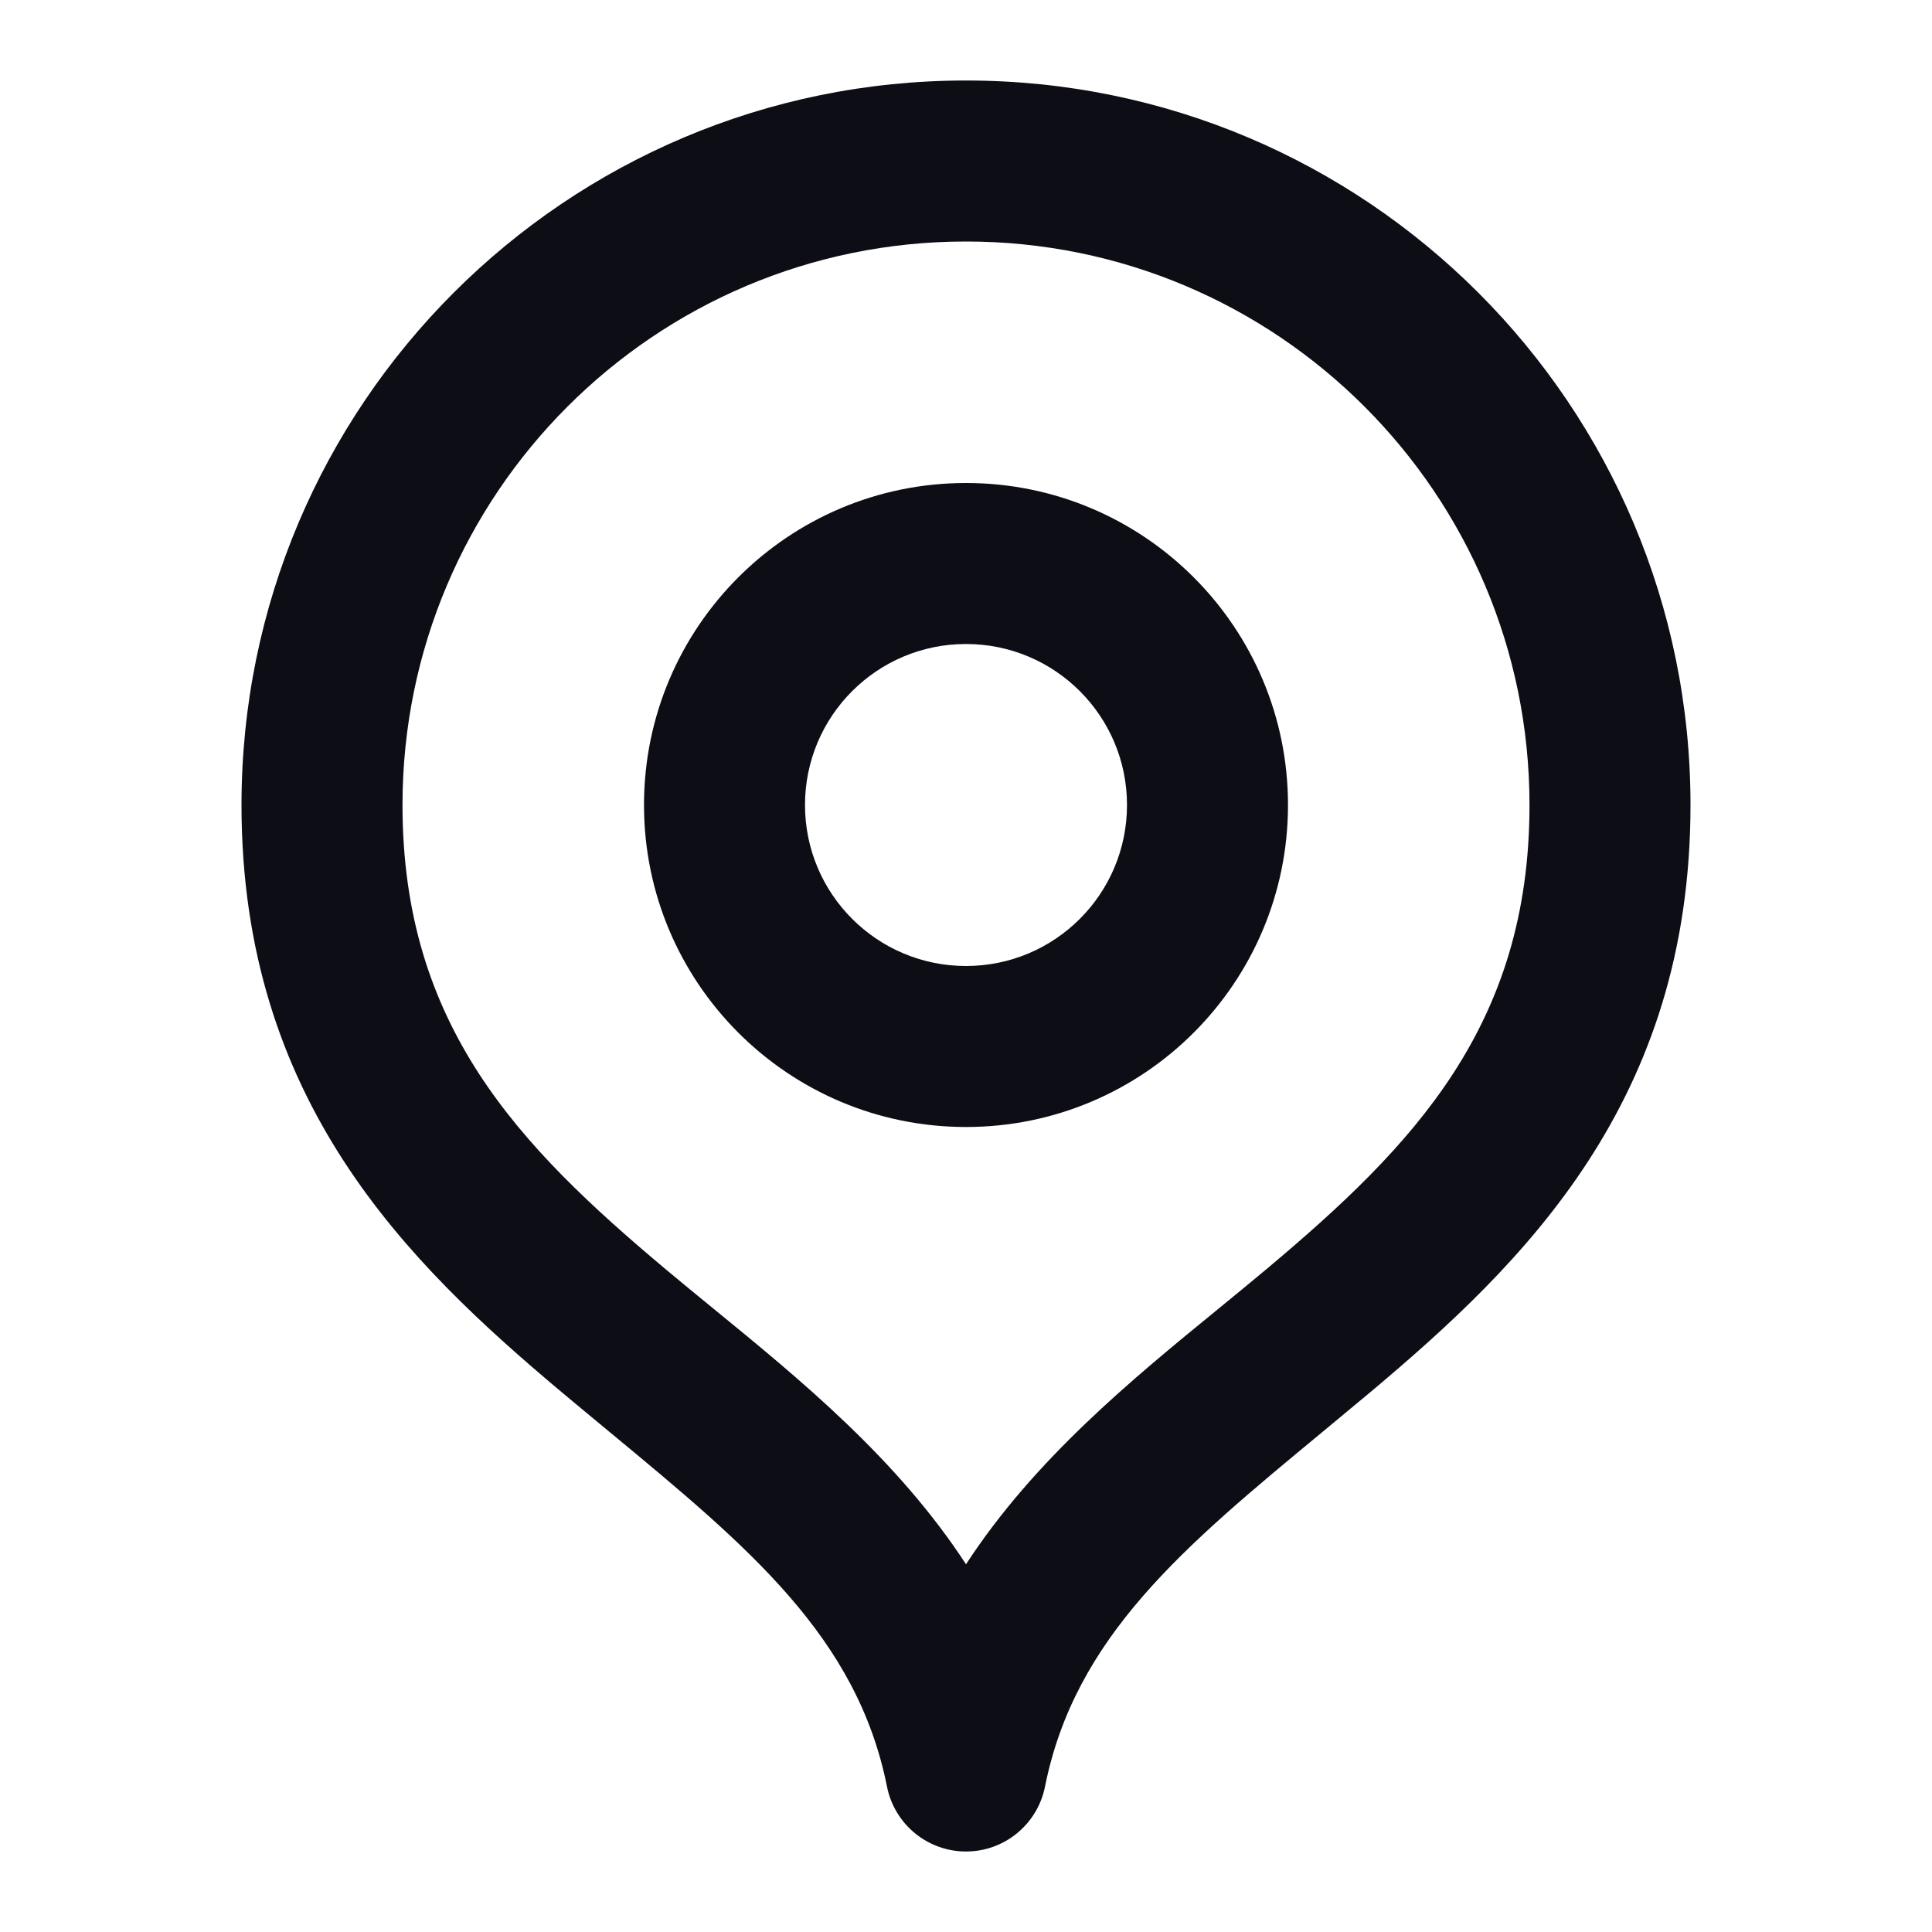
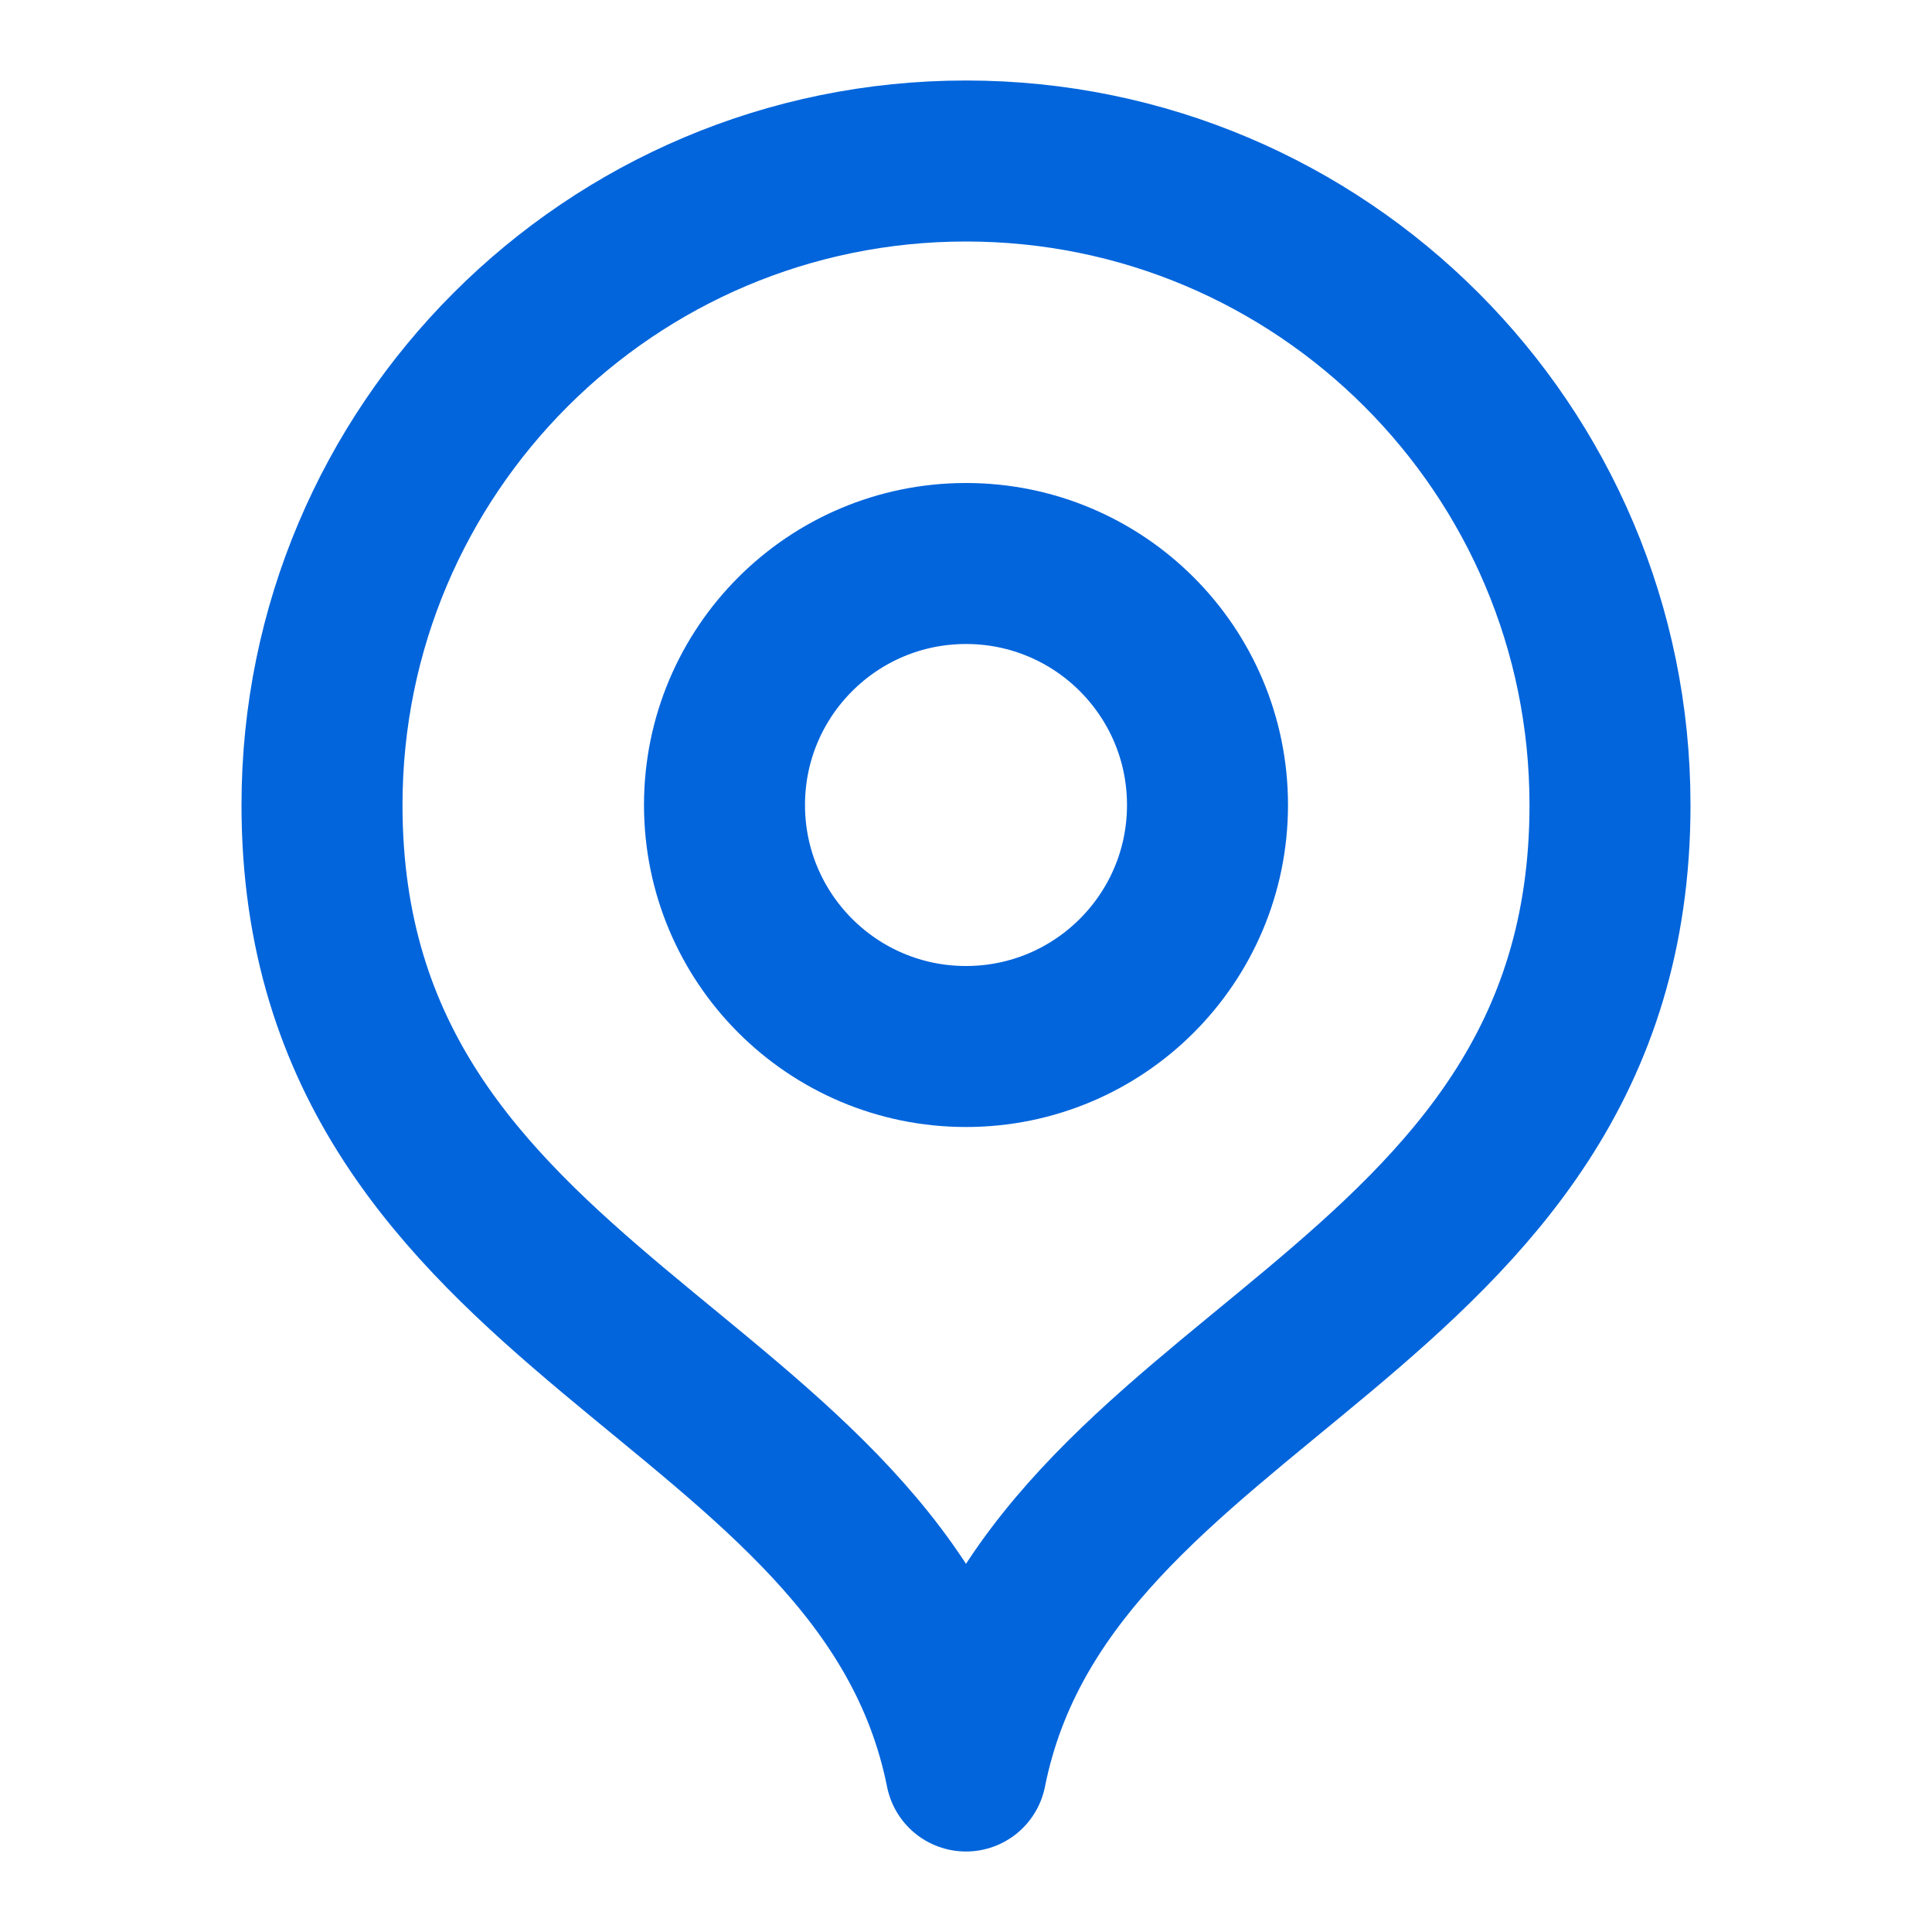
<svg xmlns="http://www.w3.org/2000/svg" width="24" height="24" viewBox="0 0 24 24" fill="none">
-   <path fill-rule="evenodd" clip-rule="evenodd" d="M12 3C8.134 3 5 6.134 5 10C5 12.74 6.439 14.232 8.268 15.766C8.459 15.926 8.658 16.089 8.861 16.255C9.944 17.14 11.149 18.126 12 19.432C12.851 18.126 14.056 17.14 15.139 16.255C15.342 16.089 15.541 15.926 15.732 15.766C17.561 14.232 19 12.74 19 10C19 6.134 15.866 3 12 3ZM3 10C3 5.029 7.029 1 12 1C16.971 1 21 5.029 21 10C21 13.678 18.939 15.686 17.018 17.298C16.814 17.468 16.615 17.633 16.421 17.794C14.7 19.218 13.353 20.334 12.981 22.196C12.887 22.663 12.477 23 12 23C11.523 23 11.113 22.663 11.019 22.196C10.647 20.334 9.299 19.218 7.579 17.794C7.385 17.633 7.185 17.468 6.982 17.298C5.061 15.686 3 13.678 3 10ZM12 8C10.895 8 10 8.895 10 10C10 11.105 10.895 12 12 12C13.105 12 14 11.105 14 10C14 8.895 13.105 8 12 8ZM8 10C8 7.791 9.791 6 12 6C14.209 6 16 7.791 16 10C16 12.209 14.209 14 12 14C9.791 14 8 12.209 8 10Z" fill="#0D0D15" />
+   <path d="M12 22C13 17 20 16.418 20 10C20 5.582 16.418 2 12 2C7.582 2 4 5.582 4 10C4 16.418 11 17 12 22Z" stroke="#0265DC" stroke-width="2" stroke-linecap="round" stroke-linejoin="round" />
+   <path d="M12 13C13.657 13 15 11.657 15 10C15 8.343 13.657 7 12 7C10.343 7 9 8.343 9 10C9 11.657 10.343 13 12 13Z" stroke="#0265DC" stroke-width="2" stroke-linecap="round" stroke-linejoin="round" />
</svg>
